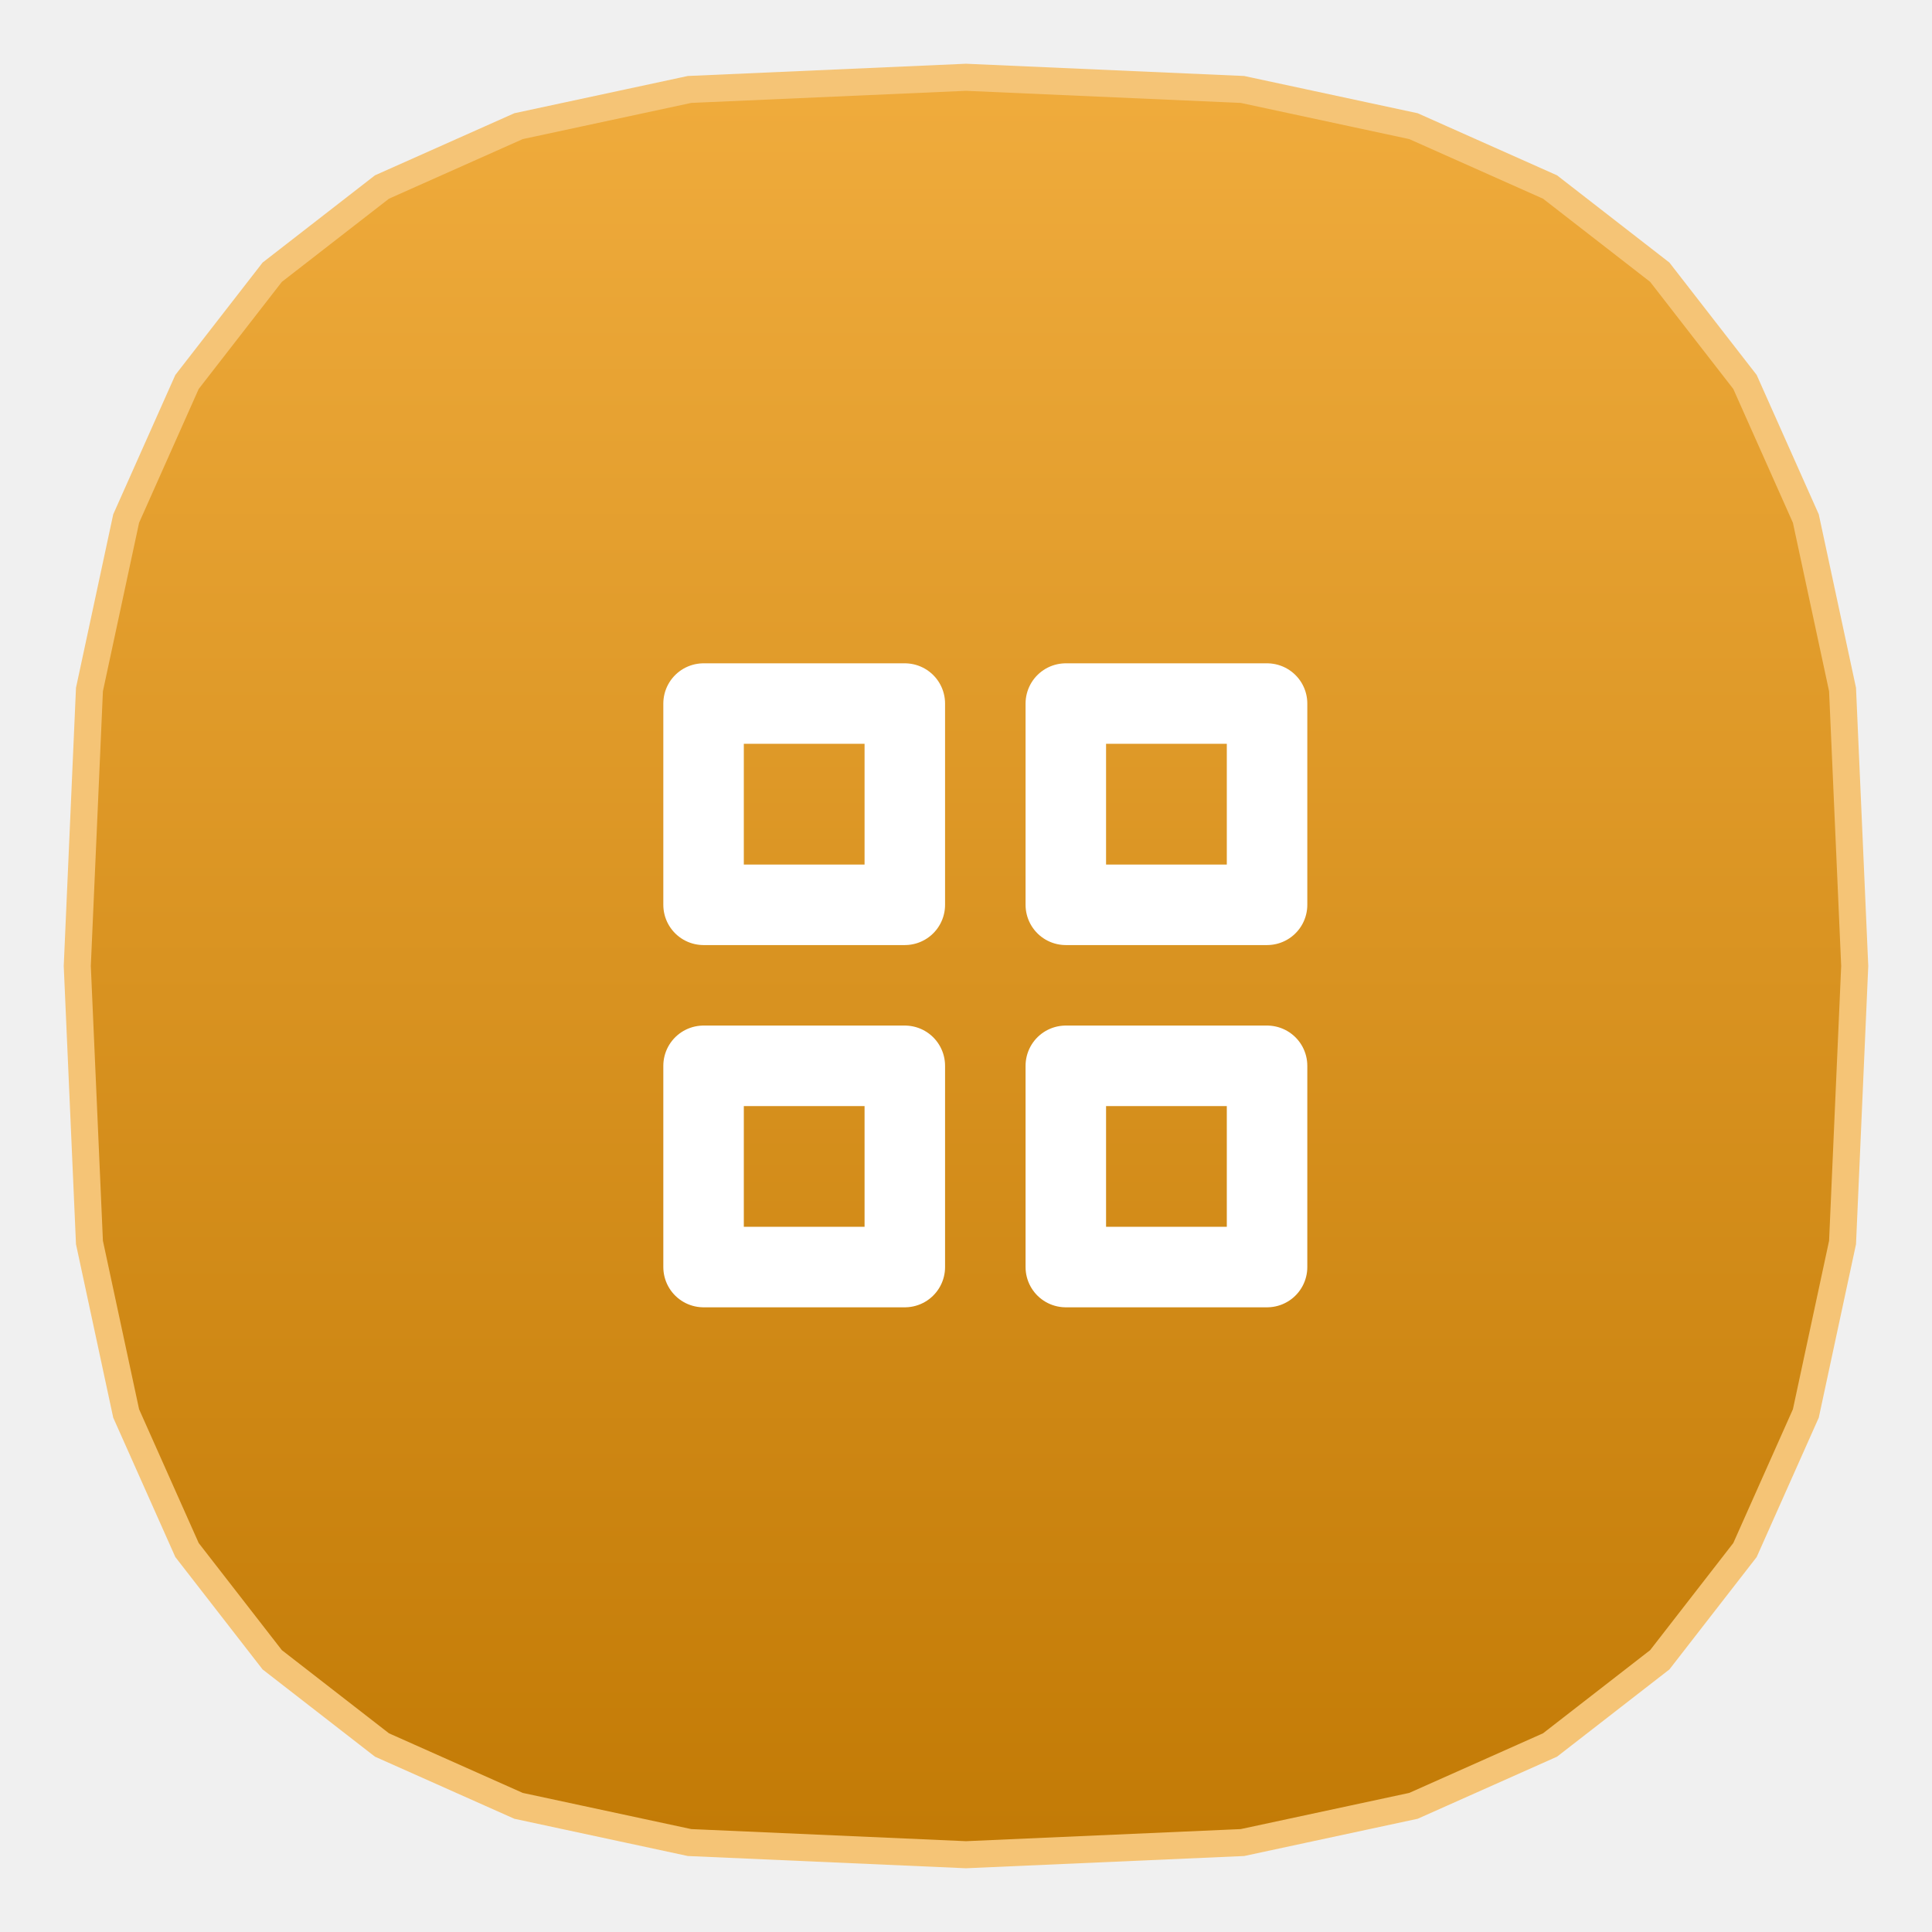
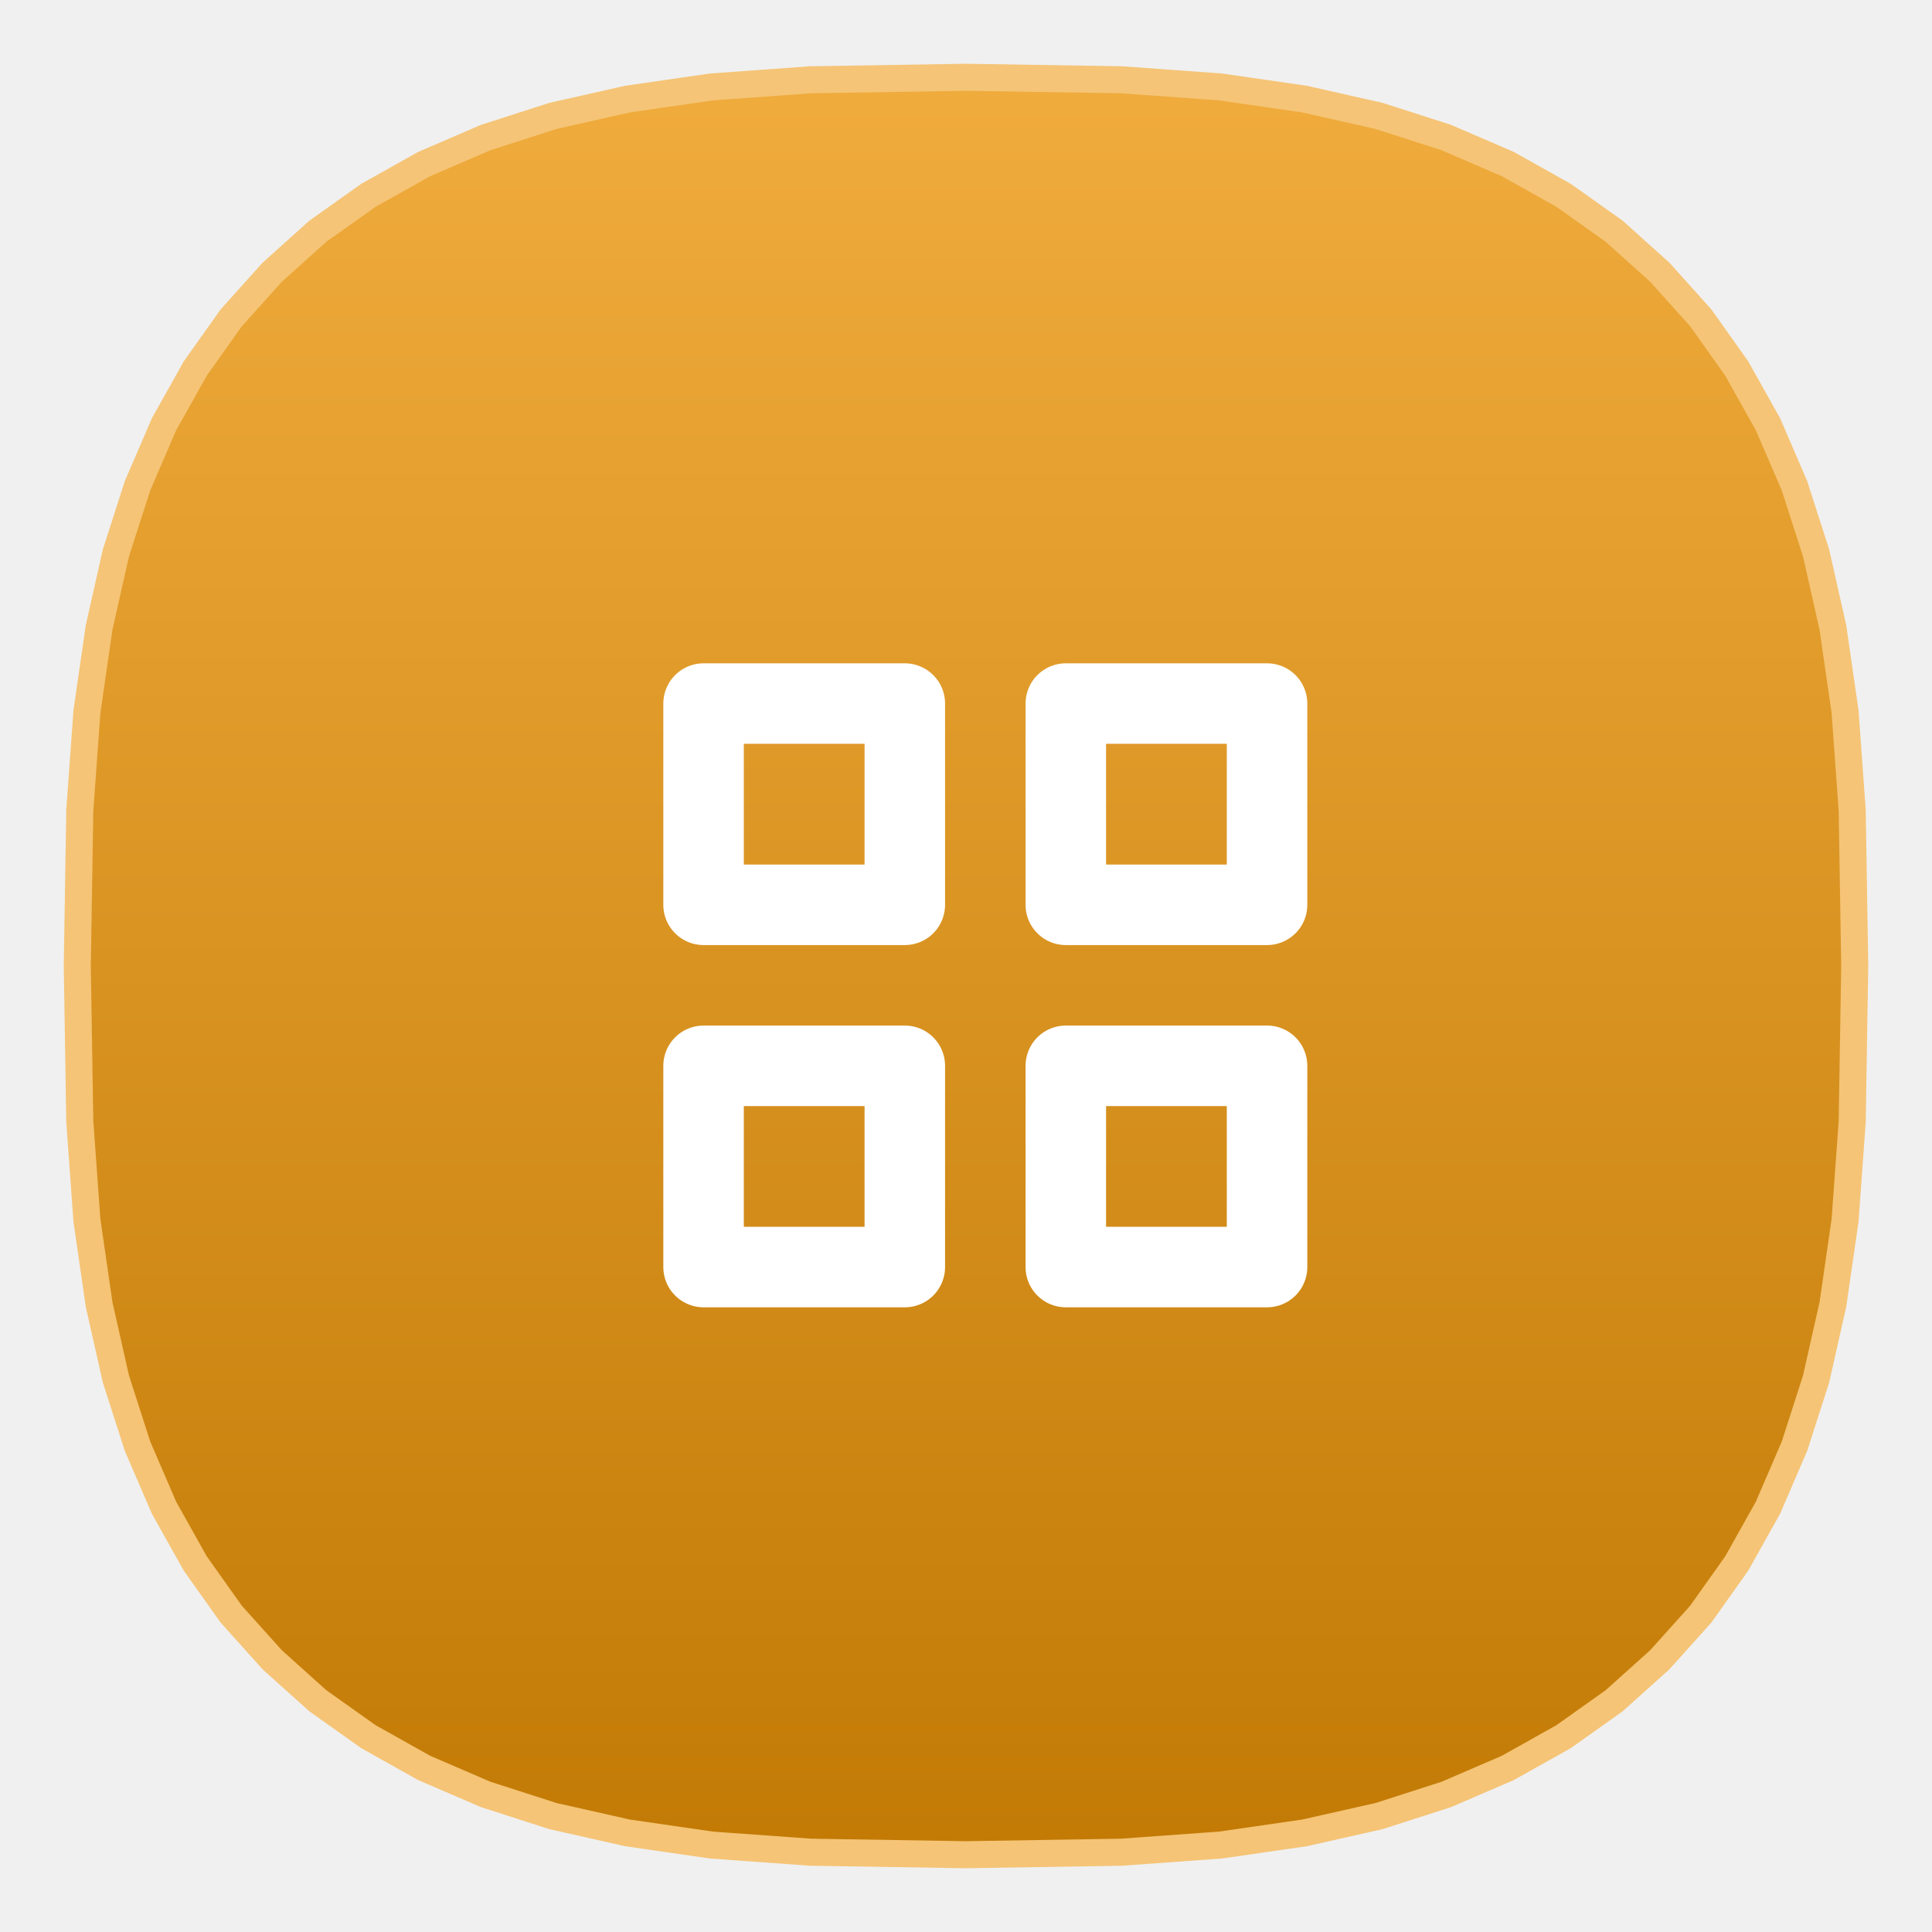
<svg xmlns="http://www.w3.org/2000/svg" viewBox="0 0 100 100" width="100" height="100">
  <defs>
    <linearGradient id="g" x1="0" y1="0" x2="0" y2="1">
      <stop offset="0" stop-color="#F0AC3D" />
      <stop offset="1" stop-color="#C27A05" />
    </linearGradient>
  </defs>
-   <path d="M96.00 50.00 L95.37 64.31 L93.47 73.16 L90.32 80.23 L85.91 85.91 L80.23 90.32 L73.16 93.47 L64.31 95.37 L50.00 96.00 L35.69 95.37 L26.84 93.47 L19.77 90.32 L14.09 85.91 L9.68 80.23 L6.53 73.16 L4.63 64.31 L4.00 50.00 L4.63 35.69 L6.53 26.84 L9.68 19.77 L14.09 14.09 L19.77 9.68 L26.84 6.53 L35.69 4.63 L50.00 4.00 L64.31 4.63 L73.16 6.53 L80.23 9.68 L85.91 14.09 L90.32 19.77 L93.47 26.84 L95.37 35.69Z" fill="url(#g)" stroke="#F5C476" stroke-width="1.4" />
+   <path d="M96.00 50.00 L95.87 58.05 L95.50 63.17 L94.87 67.52 L94.00 71.38 L92.88 74.86 L91.51 78.04 L89.89 80.93 L88.03 83.55 L85.91 85.91 L83.55 88.03 L80.93 89.89 L78.04 91.51 L74.86 92.88 L71.38 94.00 L67.52 94.87 L63.17 95.50 L58.05 95.87 L50.00 96.00 L41.95 95.87 L36.83 95.50 L32.48 94.87 L28.62 94.00 L25.14 92.88 L21.96 91.51 L19.07 89.89 L16.45 88.03 L14.09 85.91 L11.97 83.55 L10.11 80.93 L8.49 78.04 L7.12 74.86 L6.00 71.38 L5.13 67.52 L4.50 63.17 L4.13 58.05 L4.00 50.00 L4.13 41.95 L4.50 36.83 L5.13 32.48 L6.00 28.62 L7.12 25.14 L8.49 21.96 L10.11 19.07 L11.97 16.45 L14.09 14.09 L16.45 11.97 L19.07 10.11 L21.96 8.49 L25.14 7.12 L28.62 6.00 L32.48 5.13 L36.83 4.50 L41.95 4.13 L50.00 4.00 L58.05 4.13 L63.17 4.50 L67.52 5.13 L71.38 6.00 L74.86 7.12 L78.04 8.49 L80.93 10.11 L83.55 11.97 L85.91 14.09 L88.03 16.45 L89.89 19.07 L91.51 21.96 L92.88 25.14 L94.00 28.62 L94.87 32.48 L95.50 36.83 L95.87 41.95Z" fill="url(#g)" stroke="#F5C476" stroke-width="1.4" />
  <g transform="translate(26 26) scale(2.0833)" fill="none" stroke="#FFFFFF" stroke-width="2" stroke-linecap="round" stroke-linejoin="round">
    <path d="M5.00 5.00L10.00 5.00L10.00 10.00L5.00 10.00ZM14.00 5.00L19.00 5.00L19.00 10.00L14.00 10.00ZM5.00 14.00L10.00 14.00L10.00 19.00L5.00 19.00ZM14.00 14.00L19.00 14.00L19.00 19.00L14.00 19.00Z" />
  </g>
</svg>
